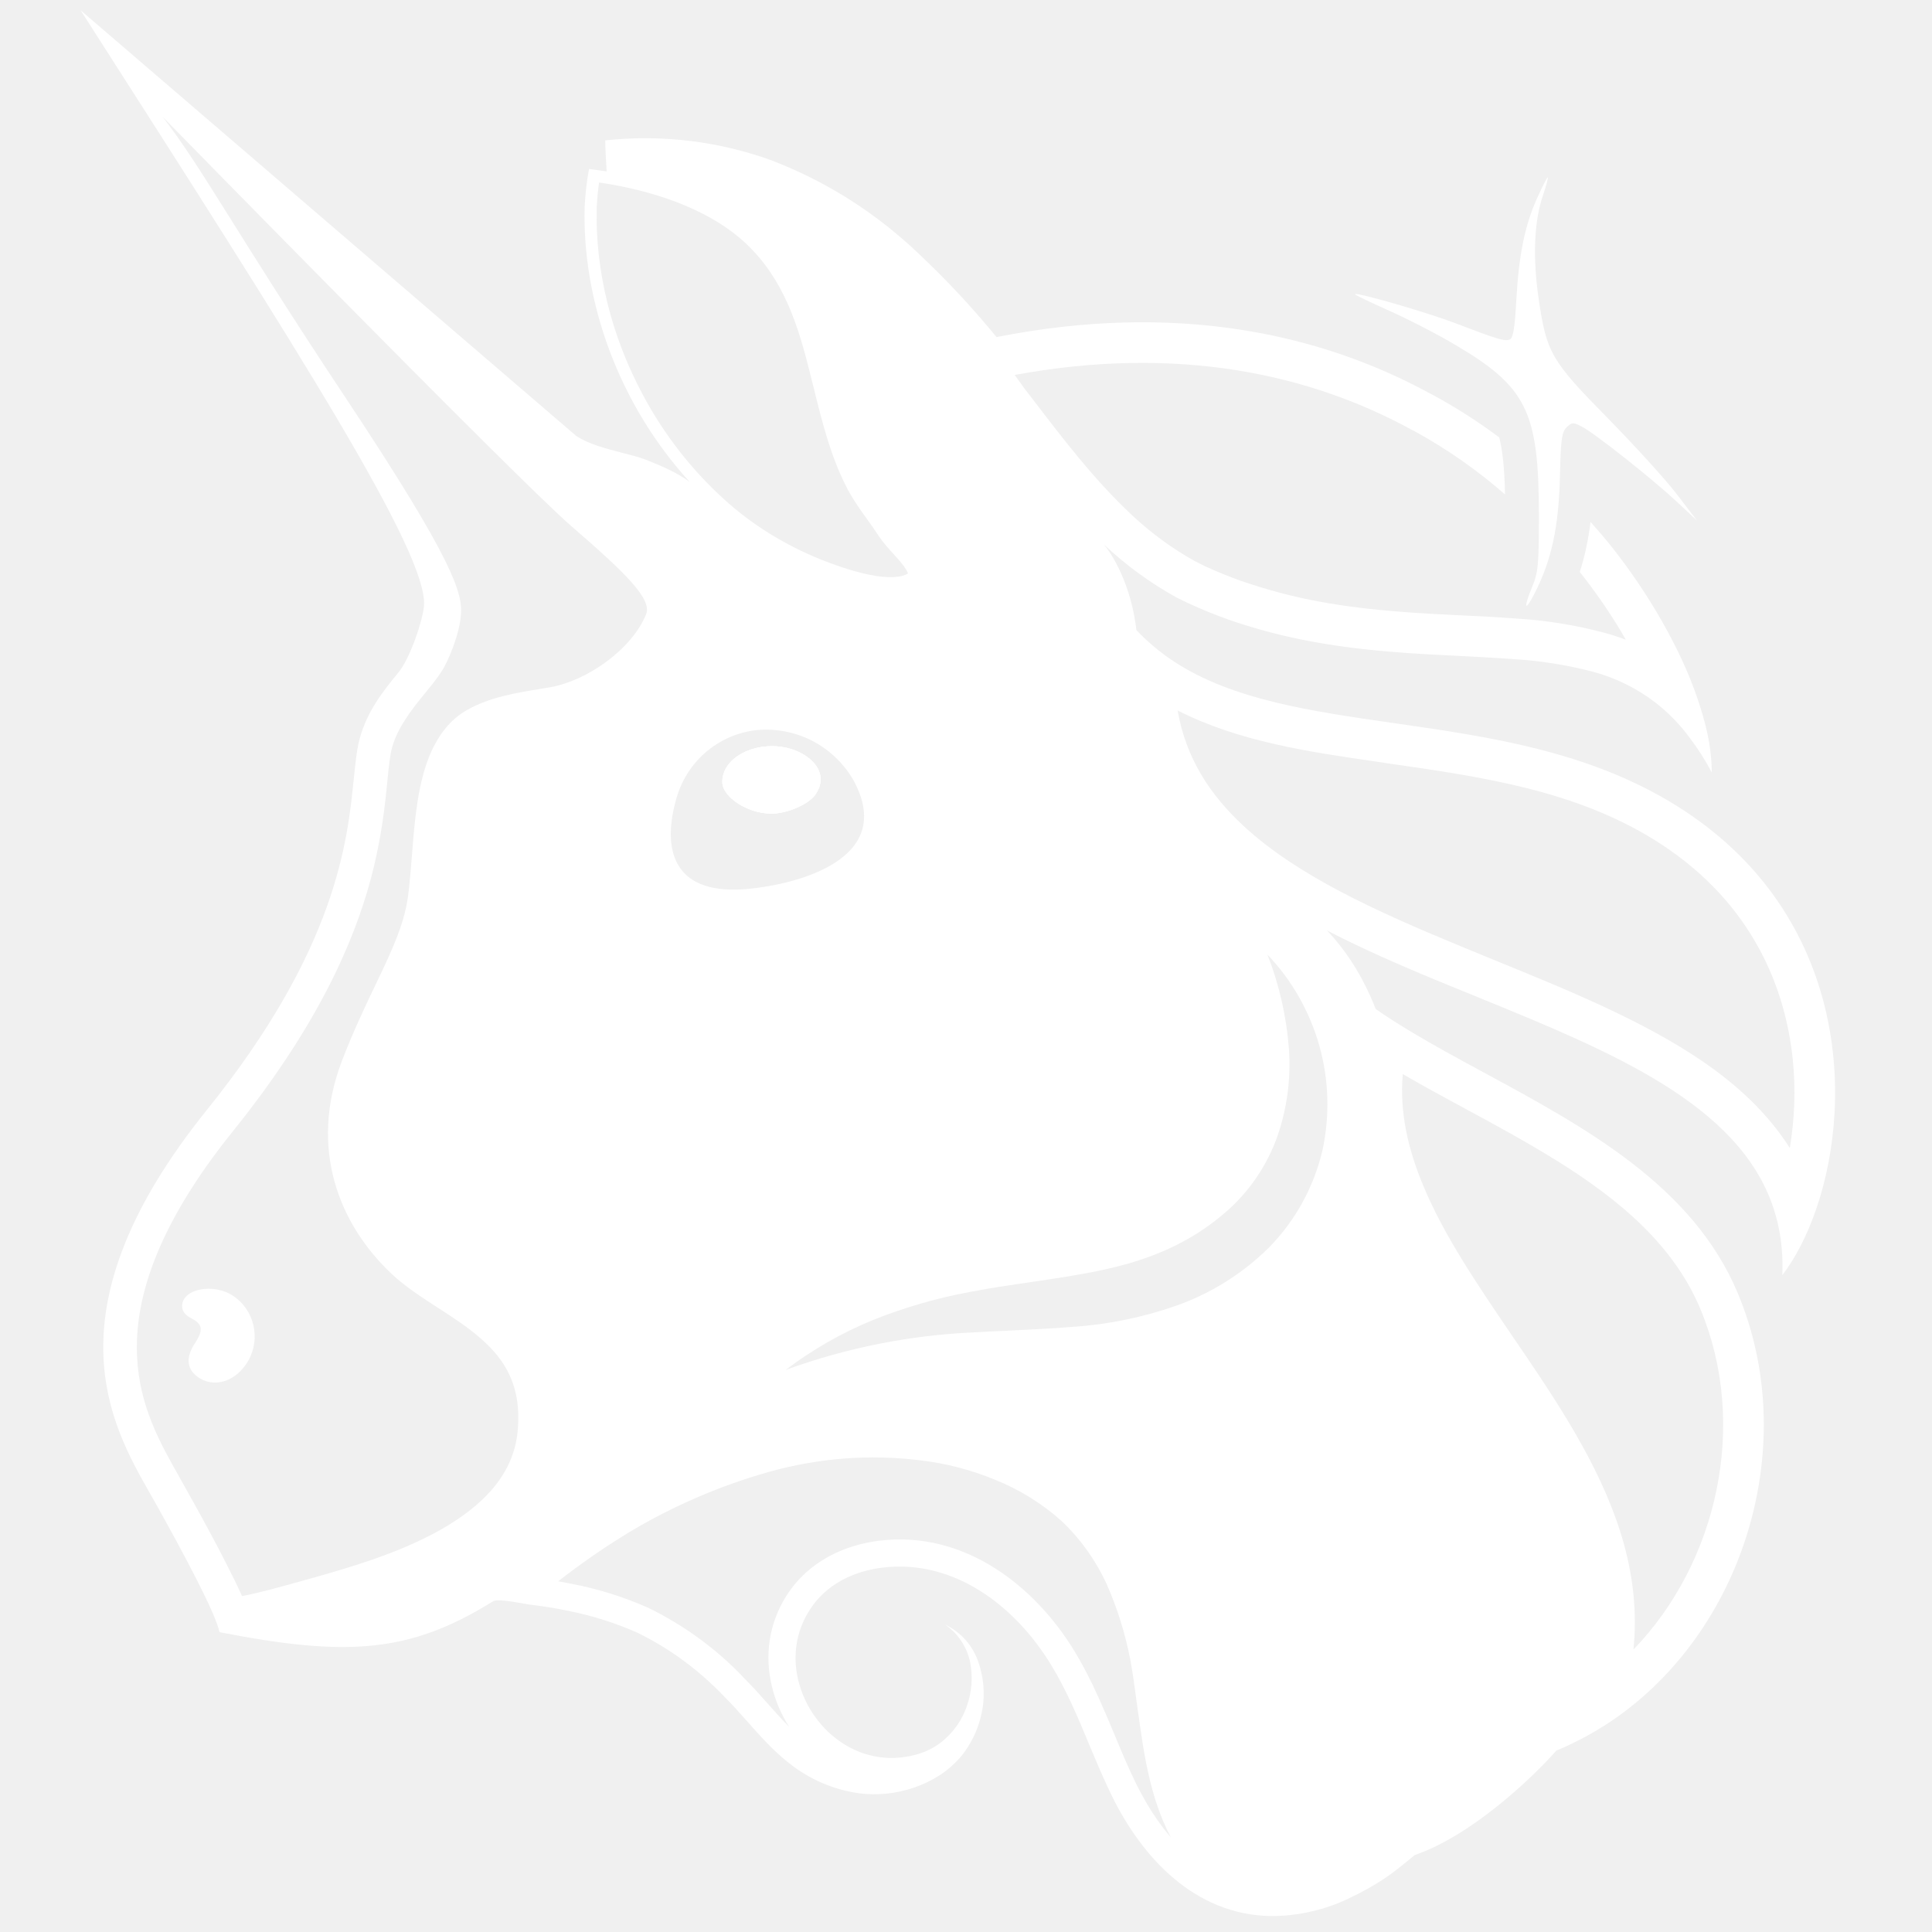
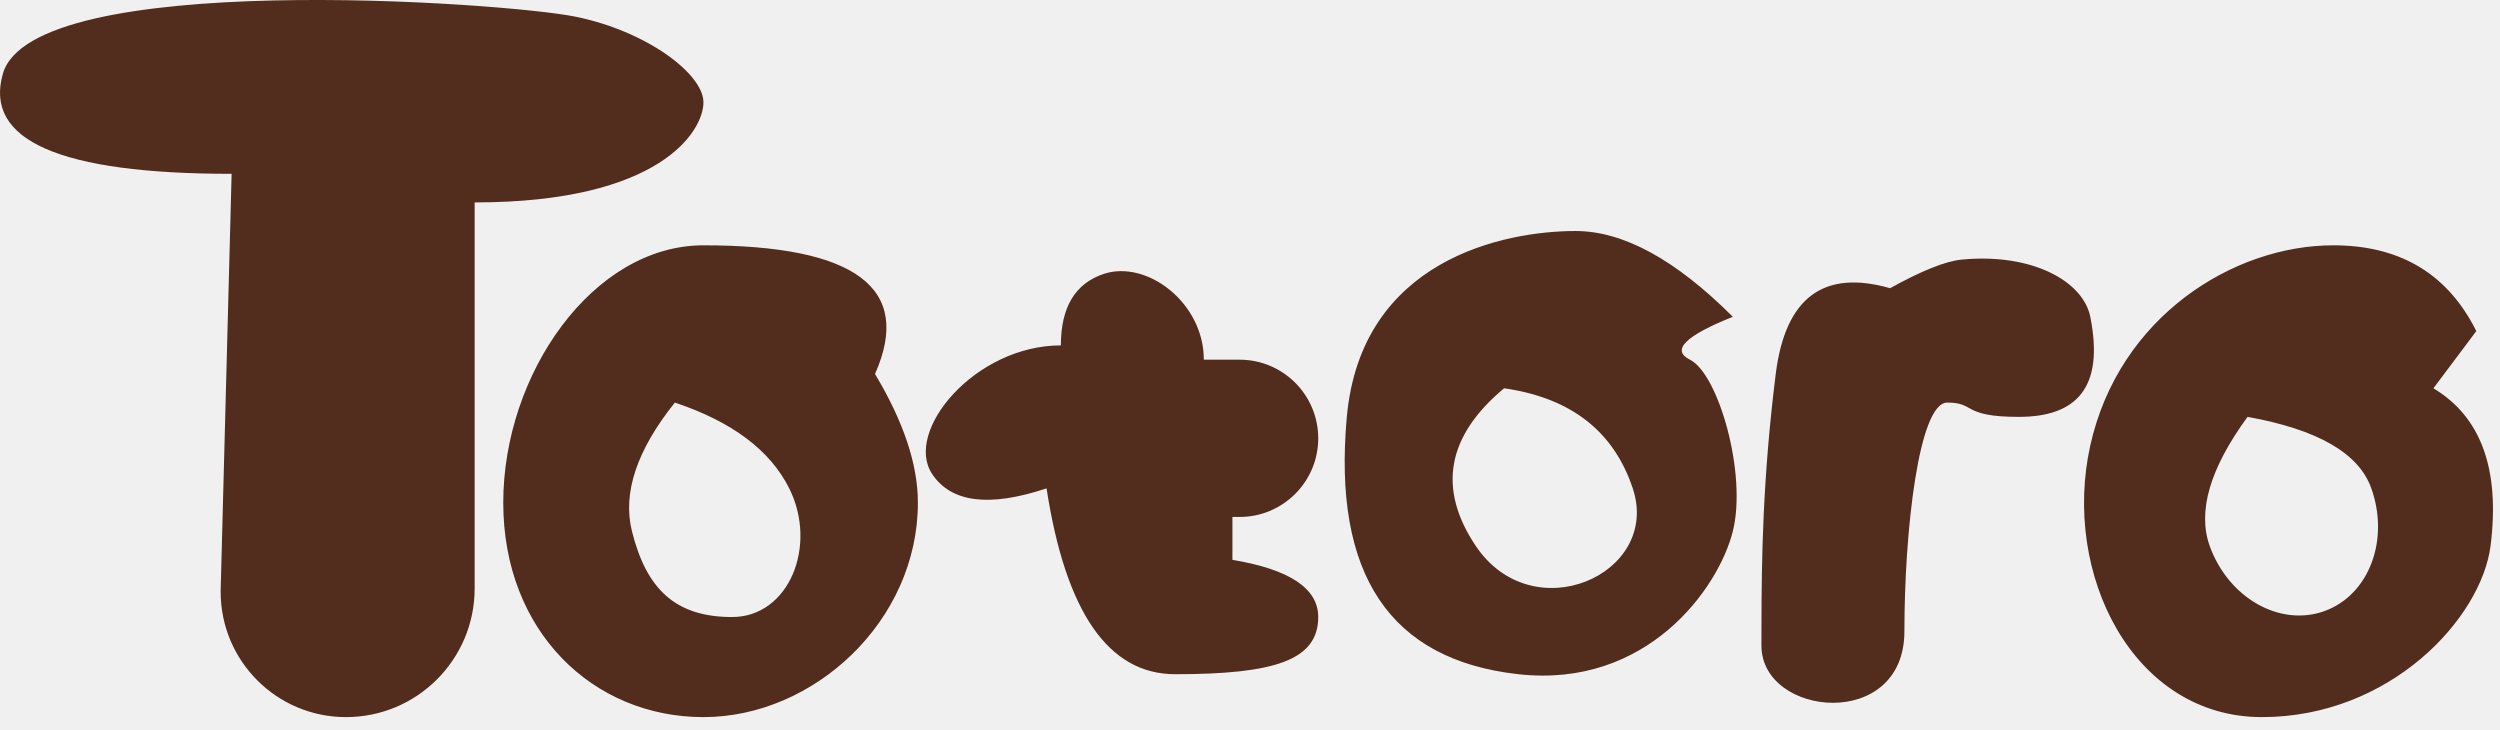
- <svg xmlns="http://www.w3.org/2000/svg" width="15" height="15" viewBox="0 0 15 15" fill="none">
-   <g clip-path="url(#clip0)">
-     <path d="M11.773 2.323C11.793 1.972 11.841 1.741 11.938 1.53C11.976 1.446 12.011 1.377 12.017 1.377C12.022 1.377 12.006 1.439 11.98 1.515C11.91 1.72 11.899 2 11.947 2.326C12.008 2.74 12.043 2.8 12.483 3.247C12.689 3.457 12.93 3.721 13.017 3.835L13.175 4.041L13.017 3.894C12.823 3.713 12.378 3.361 12.279 3.311C12.213 3.277 12.204 3.278 12.163 3.318C12.126 3.355 12.118 3.411 12.112 3.674C12.104 4.085 12.048 4.348 11.912 4.612C11.839 4.754 11.827 4.724 11.893 4.563C11.943 4.443 11.948 4.39 11.948 3.993C11.947 3.194 11.852 3.002 11.293 2.674C11.151 2.59 10.917 2.47 10.774 2.407C10.63 2.343 10.516 2.288 10.52 2.284C10.536 2.268 11.081 2.426 11.301 2.51C11.627 2.635 11.681 2.651 11.721 2.636C11.748 2.626 11.761 2.549 11.773 2.323Z" fill="white" />
-     <path fill-rule="evenodd" clip-rule="evenodd" d="M11.375 8.607C11.376 8.608 11.377 8.608 11.378 8.609L11.375 8.607Z" fill="white" />
-     <path d="M6.33 6.17C6.408 6.06 6.374 5.941 6.242 5.86C5.99 5.707 5.608 5.834 5.608 6.071C5.608 6.189 5.807 6.317 5.989 6.317C6.111 6.317 6.277 6.245 6.33 6.17Z" fill="white" />
-     <path fill-rule="evenodd" clip-rule="evenodd" d="M6.934 4.298C6.941 4.306 6.949 4.314 6.955 4.321L6.934 4.298ZM6.33 6.17C6.408 6.06 6.374 5.941 6.242 5.86C5.99 5.707 5.608 5.834 5.608 6.071C5.608 6.189 5.807 6.317 5.989 6.317C6.111 6.317 6.277 6.245 6.33 6.17Z" fill="white" />
-     <path fill-rule="evenodd" clip-rule="evenodd" d="M12.083 13.592C11.901 13.799 11.427 14.251 10.985 14.402C10.976 14.409 10.967 14.417 10.958 14.424C10.951 14.43 10.944 14.435 10.937 14.441C10.876 14.491 10.814 14.541 10.747 14.586C10.662 14.642 10.573 14.692 10.48 14.735C10.477 14.737 10.47 14.74 10.467 14.742C10.376 14.785 10.281 14.818 10.184 14.84C10.079 14.865 9.971 14.877 9.862 14.876C9.281 14.865 8.871 14.431 8.631 13.94C8.622 13.92 8.612 13.901 8.603 13.881C8.551 13.771 8.504 13.658 8.457 13.546C8.369 13.334 8.28 13.121 8.16 12.925C7.883 12.47 7.408 12.103 6.851 12.171C6.624 12.199 6.412 12.302 6.286 12.5C6.151 12.71 6.149 12.954 6.236 13.163C6.362 13.469 6.677 13.7 7.037 13.639C7.089 13.631 7.139 13.617 7.188 13.597C7.194 13.594 7.201 13.591 7.207 13.588C7.243 13.571 7.277 13.55 7.309 13.525C7.311 13.524 7.313 13.522 7.316 13.52C7.318 13.518 7.32 13.517 7.321 13.515C7.328 13.51 7.335 13.504 7.341 13.498C7.414 13.432 7.469 13.349 7.503 13.257C7.504 13.254 7.505 13.249 7.506 13.247C7.546 13.139 7.554 13.018 7.532 12.905C7.507 12.786 7.437 12.681 7.337 12.613C7.453 12.668 7.544 12.766 7.59 12.887C7.636 13.01 7.65 13.149 7.626 13.278C7.625 13.28 7.625 13.284 7.624 13.287C7.606 13.381 7.571 13.473 7.521 13.553C7.501 13.586 7.478 13.618 7.452 13.648C7.449 13.652 7.445 13.656 7.441 13.66C7.403 13.701 7.361 13.738 7.315 13.77C7.306 13.776 7.298 13.782 7.289 13.787C7.228 13.825 7.164 13.856 7.096 13.879C6.959 13.926 6.813 13.941 6.67 13.923C6.468 13.895 6.278 13.812 6.119 13.683C6.002 13.591 5.904 13.48 5.806 13.37C5.746 13.302 5.686 13.235 5.622 13.171C5.517 13.061 5.402 12.961 5.279 12.873C5.173 12.797 5.061 12.731 4.944 12.674C4.769 12.597 4.586 12.54 4.399 12.504C4.305 12.484 4.209 12.47 4.113 12.458C4.103 12.457 4.083 12.453 4.058 12.449C3.979 12.435 3.852 12.413 3.827 12.433C3.179 12.837 2.689 12.864 1.704 12.672C1.675 12.527 1.43 12.068 1.194 11.646C1.183 11.627 1.172 11.607 1.16 11.587C0.861 11.06 0.356 10.171 1.605 8.619C2.613 7.367 2.697 6.537 2.747 6.044C2.76 5.921 2.77 5.819 2.792 5.737C2.851 5.517 2.981 5.359 3.091 5.224C3.188 5.107 3.284 4.809 3.292 4.702C3.32 4.294 2.341 2.758 0.626 0.08L4.473 3.384C4.571 3.449 4.709 3.484 4.832 3.516C4.902 3.534 4.966 3.55 5.016 3.57C5.132 3.617 5.247 3.663 5.354 3.741C4.802 3.136 4.52 2.34 4.539 1.608C4.544 1.509 4.555 1.41 4.573 1.312C4.619 1.318 4.665 1.324 4.71 1.331C4.704 1.229 4.699 1.139 4.699 1.09C5.14 1.042 5.587 1.097 6.004 1.25C6.008 1.252 6.017 1.255 6.02 1.257C6.358 1.39 6.672 1.576 6.951 1.808C7.015 1.861 7.077 1.916 7.137 1.974C7.351 2.175 7.551 2.39 7.737 2.617C9.123 2.343 10.247 2.586 11.11 3.059L11.13 3.069C11.308 3.166 11.478 3.275 11.64 3.396C11.666 3.498 11.681 3.635 11.685 3.839C11.47 3.65 11.234 3.486 10.983 3.348L10.959 3.336C10.177 2.908 9.154 2.676 7.878 2.911C7.905 2.948 7.932 2.985 7.958 3.022C7.977 3.046 7.995 3.07 8.014 3.094L8.015 3.096L8.016 3.097C8.263 3.42 8.497 3.726 8.786 3.997C8.936 4.138 9.103 4.261 9.283 4.36C9.331 4.385 9.378 4.407 9.422 4.426C9.476 4.449 9.52 4.467 9.565 4.484C9.658 4.52 9.763 4.553 9.868 4.583C10.271 4.699 10.689 4.742 11.118 4.766C11.175 4.769 11.233 4.772 11.292 4.775C11.449 4.782 11.61 4.79 11.766 4.802C11.994 4.815 12.22 4.851 12.442 4.909C12.503 4.925 12.564 4.944 12.623 4.967C12.53 4.804 12.417 4.634 12.283 4.463L12.265 4.441C12.305 4.319 12.331 4.192 12.349 4.052C12.407 4.117 12.464 4.184 12.519 4.253C12.786 4.592 12.994 4.955 13.121 5.267C13.174 5.398 13.214 5.522 13.243 5.638C13.276 5.77 13.29 5.893 13.29 5.997C13.241 5.904 13.184 5.814 13.12 5.73C13.045 5.627 12.956 5.536 12.857 5.458C12.711 5.345 12.543 5.262 12.363 5.214C12.16 5.162 11.954 5.129 11.745 5.117C11.592 5.106 11.437 5.098 11.28 5.09C11.22 5.087 11.161 5.084 11.101 5.081C10.665 5.057 10.218 5.012 9.781 4.887C9.672 4.856 9.563 4.822 9.458 4.781C9.403 4.761 9.353 4.739 9.299 4.716C9.245 4.693 9.19 4.667 9.135 4.639C8.93 4.526 8.74 4.387 8.569 4.226C8.637 4.303 8.783 4.543 8.823 4.892C8.913 4.987 9.012 5.069 9.119 5.139C9.574 5.435 10.18 5.522 10.827 5.615C11.553 5.719 12.332 5.83 13.012 6.253C14.318 7.064 14.407 8.497 14.101 9.387C14.031 9.591 13.94 9.767 13.838 9.9C13.846 9.708 13.821 9.534 13.768 9.376C13.499 8.569 12.505 8.163 11.476 7.743C11.077 7.581 10.672 7.416 10.303 7.224C10.446 7.376 10.576 7.567 10.681 7.834C10.768 7.895 10.86 7.953 10.955 8.01C11.136 8.119 11.33 8.224 11.528 8.331C12.307 8.753 13.146 9.207 13.494 10.045C13.976 11.2 13.557 12.617 12.56 13.328C12.413 13.432 12.254 13.521 12.083 13.592ZM6.777 10.249C6.535 10.348 6.308 10.478 6.1 10.636C6.573 10.464 7.069 10.365 7.572 10.344C7.652 10.339 7.732 10.335 7.813 10.332L7.848 10.33C8.008 10.322 8.17 10.315 8.336 10.301C8.608 10.283 8.876 10.227 9.133 10.137C9.402 10.042 9.648 9.888 9.851 9.687C10.056 9.479 10.2 9.218 10.267 8.933C10.326 8.664 10.318 8.384 10.243 8.118C10.168 7.853 10.03 7.61 9.84 7.411C9.932 7.645 9.988 7.892 10.007 8.142C10.024 8.376 9.992 8.61 9.915 8.83C9.839 9.039 9.715 9.227 9.552 9.379C9.385 9.532 9.191 9.652 8.98 9.735C8.687 9.854 8.356 9.902 8.011 9.953C7.854 9.976 7.693 9.999 7.533 10.03C7.274 10.078 7.021 10.151 6.777 10.249ZM5.813 6.901C6.184 6.865 6.973 6.672 6.62 6.047C6.544 5.92 6.434 5.817 6.303 5.75C6.171 5.683 6.023 5.655 5.877 5.668C5.728 5.684 5.587 5.746 5.474 5.845C5.361 5.944 5.282 6.076 5.245 6.222C5.136 6.631 5.252 6.956 5.813 6.901ZM6.955 4.321C7.001 4.371 7.033 4.412 7.05 4.452C7.029 4.466 6.996 4.477 6.946 4.48C6.889 4.484 6.821 4.477 6.748 4.462C6.601 4.432 6.452 4.375 6.368 4.342C6.083 4.226 5.828 4.066 5.618 3.873C5.364 3.642 5.157 3.372 5 3.082C4.746 2.615 4.62 2.098 4.633 1.611C4.636 1.547 4.642 1.482 4.651 1.417C4.673 1.42 4.695 1.424 4.717 1.427C5.134 1.497 5.532 1.645 5.794 1.893C6.089 2.172 6.2 2.537 6.291 2.906C6.298 2.933 6.305 2.961 6.312 2.989C6.314 2.997 6.317 3.006 6.319 3.015L6.326 3.045L6.326 3.046C6.386 3.286 6.449 3.539 6.569 3.775C6.605 3.848 6.65 3.914 6.693 3.977C6.707 3.997 6.721 4.016 6.735 4.035C6.765 4.077 6.793 4.116 6.82 4.158C6.853 4.208 6.896 4.256 6.934 4.298C6.941 4.306 6.949 4.314 6.955 4.321ZM3.579 4.77C3.567 4.933 3.476 5.141 3.428 5.214C3.387 5.276 3.336 5.338 3.292 5.392C3.188 5.518 3.084 5.657 3.044 5.804C3.028 5.865 3.02 5.939 3.008 6.058C3.005 6.091 3.001 6.128 2.997 6.168C2.978 6.342 2.949 6.557 2.882 6.812C2.746 7.324 2.459 7.974 1.809 8.782C1.187 9.554 1.045 10.121 1.064 10.53C1.082 10.92 1.245 11.207 1.39 11.463C1.4 11.482 1.411 11.5 1.421 11.519C1.54 11.73 1.663 11.954 1.759 12.144C1.805 12.234 1.846 12.318 1.879 12.392C1.987 12.372 2.143 12.332 2.398 12.259C2.41 12.256 2.422 12.252 2.435 12.249C2.713 12.17 3.092 12.062 3.419 11.878C3.76 11.685 3.988 11.441 4.019 11.112C4.052 10.76 3.921 10.558 3.735 10.394C3.635 10.306 3.521 10.231 3.396 10.151C3.283 10.078 3.138 9.984 3.036 9.886C2.631 9.502 2.396 8.913 2.655 8.236C2.743 8.006 2.842 7.799 2.923 7.63C2.946 7.583 2.967 7.538 2.987 7.495C3.082 7.291 3.145 7.13 3.168 6.958C3.18 6.871 3.191 6.733 3.2 6.621C3.209 6.497 3.221 6.36 3.241 6.229C3.261 6.1 3.292 5.962 3.347 5.839C3.402 5.716 3.489 5.588 3.632 5.509C3.806 5.412 4.015 5.378 4.187 5.35C4.216 5.345 4.244 5.341 4.271 5.336C4.557 5.286 4.905 5.043 5.016 4.77C5.064 4.652 4.864 4.455 4.436 4.085C4.008 3.714 1.262 0.906 1.262 0.906C1.577 1.314 1.827 1.799 2.679 3.082C3.531 4.365 3.59 4.607 3.579 4.77ZM13.896 8.913C13.932 8.698 13.944 8.461 13.918 8.216C13.852 7.601 13.554 6.961 12.845 6.521C12.223 6.135 11.505 6.031 10.763 5.925C10.732 5.92 10.702 5.916 10.671 5.911C10.159 5.837 9.61 5.755 9.143 5.516C9.208 5.888 9.396 6.175 9.662 6.419C10.074 6.797 10.673 7.071 11.337 7.345C11.421 7.38 11.506 7.415 11.592 7.45C12.16 7.681 12.757 7.924 13.22 8.241C13.49 8.426 13.727 8.646 13.896 8.913ZM13.203 10.166C12.999 9.677 12.59 9.323 12.078 9.006C11.852 8.866 11.617 8.738 11.378 8.609L11.375 8.607L11.368 8.603C11.339 8.588 11.311 8.572 11.282 8.557C11.151 8.486 11.02 8.414 10.891 8.339C10.866 8.634 10.93 8.919 11.052 9.21C11.213 9.596 11.467 9.968 11.741 10.372C11.775 10.422 11.809 10.472 11.844 10.523C12.146 10.969 12.463 11.46 12.609 11.991C12.681 12.255 12.711 12.527 12.682 12.807C13.333 12.134 13.576 11.062 13.203 10.166ZM8.34 12.816C8.446 12.989 8.527 13.171 8.601 13.344C8.619 13.386 8.636 13.428 8.653 13.468C8.708 13.6 8.76 13.725 8.82 13.847C8.84 13.888 8.861 13.927 8.883 13.966C8.944 14.075 9.014 14.176 9.091 14.266C9.044 14.178 9.007 14.087 8.977 13.994C8.974 13.986 8.972 13.979 8.969 13.97C8.91 13.781 8.876 13.579 8.85 13.392C8.842 13.336 8.834 13.282 8.827 13.23C8.81 13.102 8.795 12.986 8.774 12.877C8.735 12.68 8.675 12.487 8.594 12.303C8.509 12.117 8.389 11.948 8.241 11.808C8.089 11.672 7.913 11.564 7.724 11.488C7.539 11.412 7.345 11.361 7.146 11.338C6.752 11.289 6.352 11.32 5.969 11.428C5.593 11.534 5.231 11.69 4.895 11.89C4.7 12.008 4.513 12.137 4.334 12.277C4.369 12.283 4.405 12.29 4.44 12.297C4.643 12.336 4.844 12.399 5.033 12.483C5.308 12.617 5.56 12.8 5.771 13.022L5.771 13.022L5.772 13.024C5.841 13.092 5.907 13.166 5.967 13.234C5.985 13.254 6.003 13.274 6.02 13.293C6.056 13.334 6.092 13.372 6.127 13.407C6.065 13.311 6.019 13.203 5.992 13.089C5.938 12.862 5.964 12.611 6.108 12.386C6.277 12.122 6.555 11.996 6.825 11.962C7.497 11.88 8.04 12.324 8.34 12.816Z" fill="white" />
-     <path fill-rule="evenodd" clip-rule="evenodd" d="M6.934 4.298C6.941 4.306 6.949 4.314 6.955 4.321L6.934 4.298ZM6.33 6.17C6.408 6.06 6.374 5.941 6.242 5.86C5.99 5.707 5.608 5.834 5.608 6.071C5.608 6.189 5.807 6.317 5.989 6.317C6.111 6.317 6.277 6.245 6.33 6.17Z" fill="white" />
-     <path d="M1.81 10.061C1.974 10.169 2.026 10.391 1.928 10.564C1.834 10.729 1.655 10.784 1.528 10.685C1.449 10.624 1.444 10.534 1.512 10.431C1.58 10.33 1.574 10.28 1.488 10.237C1.437 10.21 1.414 10.181 1.414 10.14C1.414 10.007 1.655 9.958 1.81 10.061Z" fill="white" />
+ <svg xmlns="http://www.w3.org/2000/svg" width="96px" height="28px" viewBox="0 0 96 28" version="1.1">
+   <g id="页面-1" stroke="none" stroke-width="1" fill="none" fill-rule="evenodd">
+     <g id="totoro-swap" transform="translate(-60, -18)" fill="#522D1D">
+       <g id="logo" transform="translate(60, 18)">
+         <path d="M27.012,9.42 C32.868,9.42 35.064,11.067 33.6,14.361 C34.698,16.191 35.247,17.838 35.247,19.302 C35.247,23.847 31.257,27.537 27.012,27.537 C22.767,27.537 19.325,24.243 19.325,19.302 C19.325,14.361 22.767,9.42 27.012,9.42 Z M22.071,0.635 C24.816,1.184 27.012,2.832 27.012,3.93 C27.012,5.028 25.365,7.773 18.227,7.773 L18.227,22.596 C18.227,25.325 16.015,27.537 13.286,27.537 C10.628,27.537 8.473,25.383 8.473,22.725 C8.473,22.682 8.474,22.64 8.475,22.598 L8.894,6.675 C2.306,6.675 -0.622,5.394 0.11,2.832 C1.26,-1.194 19.325,0.086 22.071,0.635 Z M89.6,9.42 C92.067,9.42 93.856,10.438 94.965,12.474 L95.09,12.714 L93.443,14.91 C95.273,16.008 96.005,18.021 95.639,20.949 C95.291,23.734 91.796,27.537 86.855,27.537 C81.914,27.537 79.169,22.047 80.267,17.106 C81.365,12.165 85.757,9.42 89.6,9.42 Z M75.325,9.969 C78.037,9.707 79.994,10.801 80.267,12.165 C80.816,14.91 79.718,16.008 77.522,16.008 C75.325,16.008 75.875,15.459 74.776,15.459 C73.678,15.459 73.129,20.4 73.129,24.243 C73.129,28.086 67.639,27.537 67.639,24.792 L67.639,24.792 L67.64,24.063 C67.643,21.466 67.687,18.371 68.188,14.361 C68.554,11.433 70.018,10.335 72.58,11.067 C73.792,10.395 74.707,10.029 75.325,9.969 Z M60.502,8.871 C62.332,8.871 64.345,9.969 66.541,12.165 C64.711,12.897 64.162,13.446 64.894,13.812 C65.992,14.361 67.09,18.204 66.541,20.4 C65.992,22.596 63.247,26.439 58.306,25.89 C53.365,25.341 51.169,22.047 51.718,16.008 C52.267,9.969 57.757,8.871 60.502,8.871 Z M46.227,13.812 L47.6,13.812 C49.268,13.812 50.62,15.164 50.62,16.832 C50.62,18.499 49.268,19.851 47.6,19.851 L47.325,19.851 L47.325,21.498 C49.522,21.864 50.62,22.596 50.62,23.694 C50.62,25.341 48.973,25.89 45.129,25.89 C42.567,25.89 40.92,23.511 40.188,18.753 C37.992,19.485 36.528,19.302 35.796,18.204 C34.698,16.557 37.443,13.263 40.737,13.263 C40.737,11.799 41.286,10.884 42.384,10.518 C44.031,9.969 46.227,11.616 46.227,13.812 Z M25.914,15.459 C24.45,17.289 23.901,18.936 24.267,20.4 C24.816,22.596 25.914,23.694 28.11,23.694 C30.306,23.694 31.404,20.949 30.306,18.753 C29.574,17.289 28.11,16.191 25.914,15.459 Z M86.306,16.008 C84.856,17.992 84.374,19.648 84.857,20.978 C85.583,22.972 87.558,24.085 89.267,23.463 C90.977,22.84 91.774,20.719 91.048,18.724 C90.564,17.395 88.984,16.489 86.306,16.008 Z M57.757,14.91 C55.561,16.74 55.195,18.753 56.659,20.949 C58.855,24.243 63.796,22.047 62.698,18.753 C61.966,16.557 60.319,15.276 57.757,14.91 Z" id="形状结合" />
+       </g>
+     </g>
  </g>
-   <defs>
-     <clipPath id="clip0">
-       <rect width="13.696" height="15" fill="white" transform="translate(0.625)" />
-     </clipPath>
-   </defs>
</svg>
